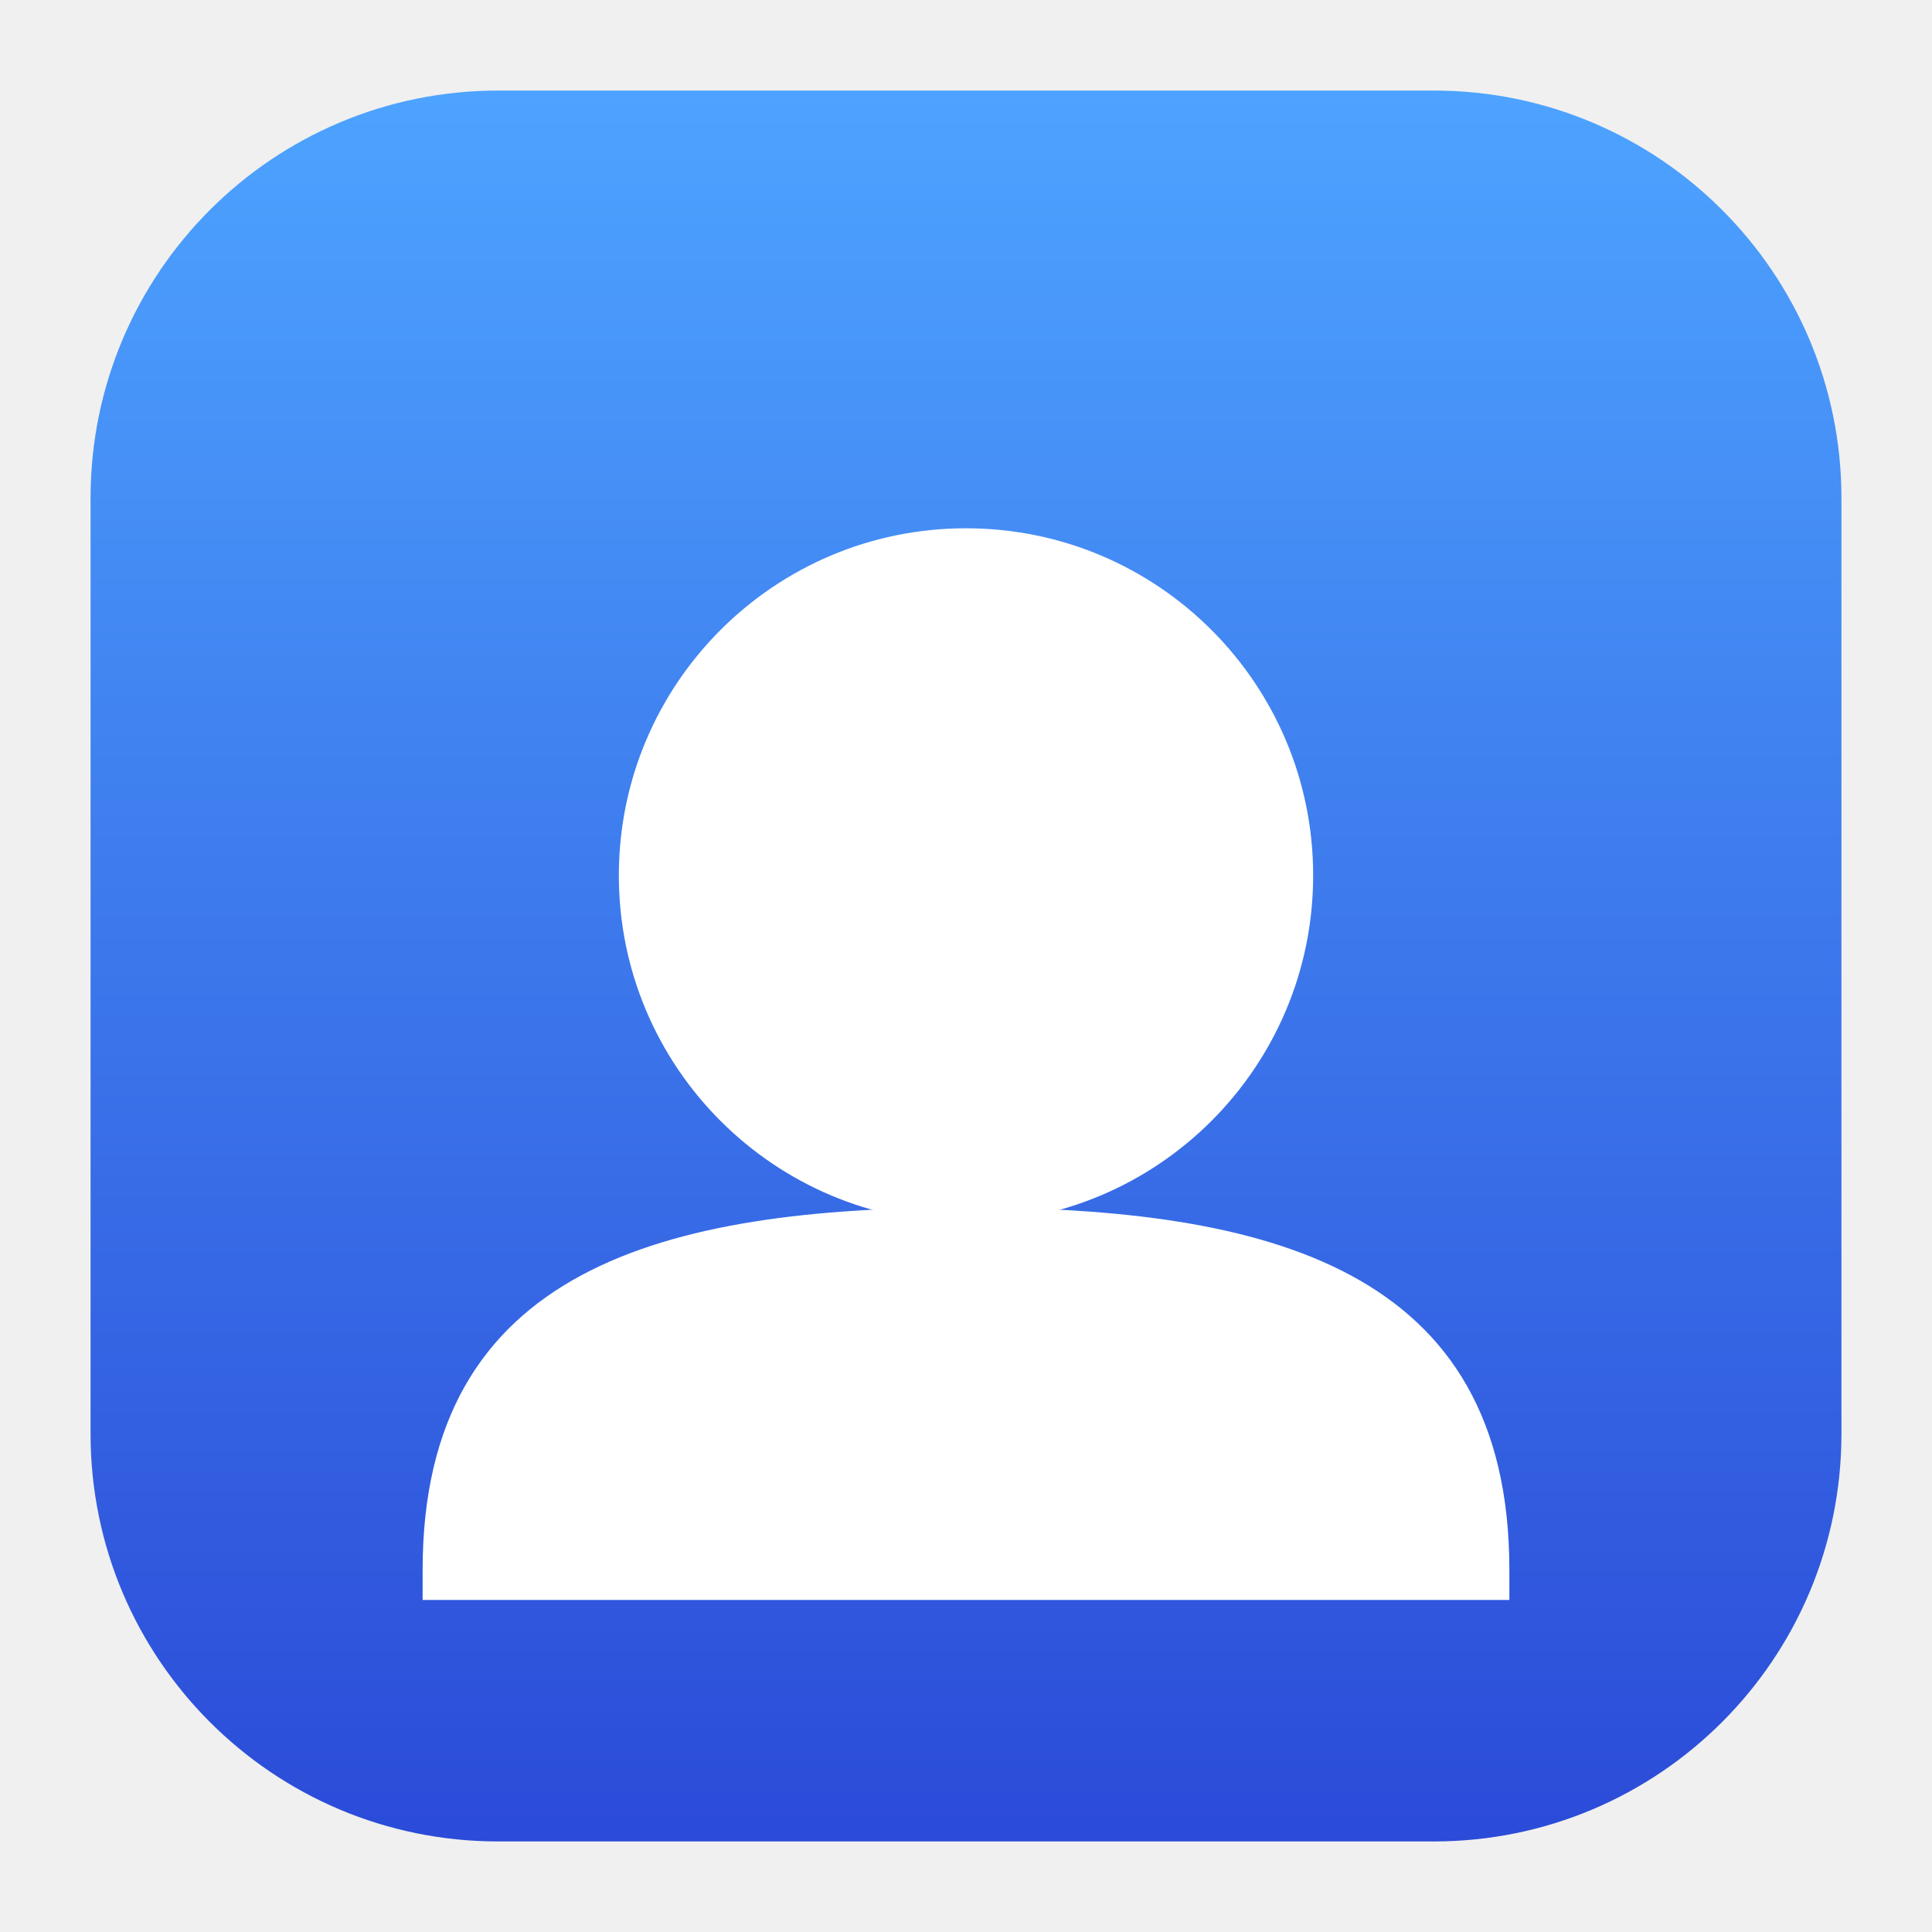
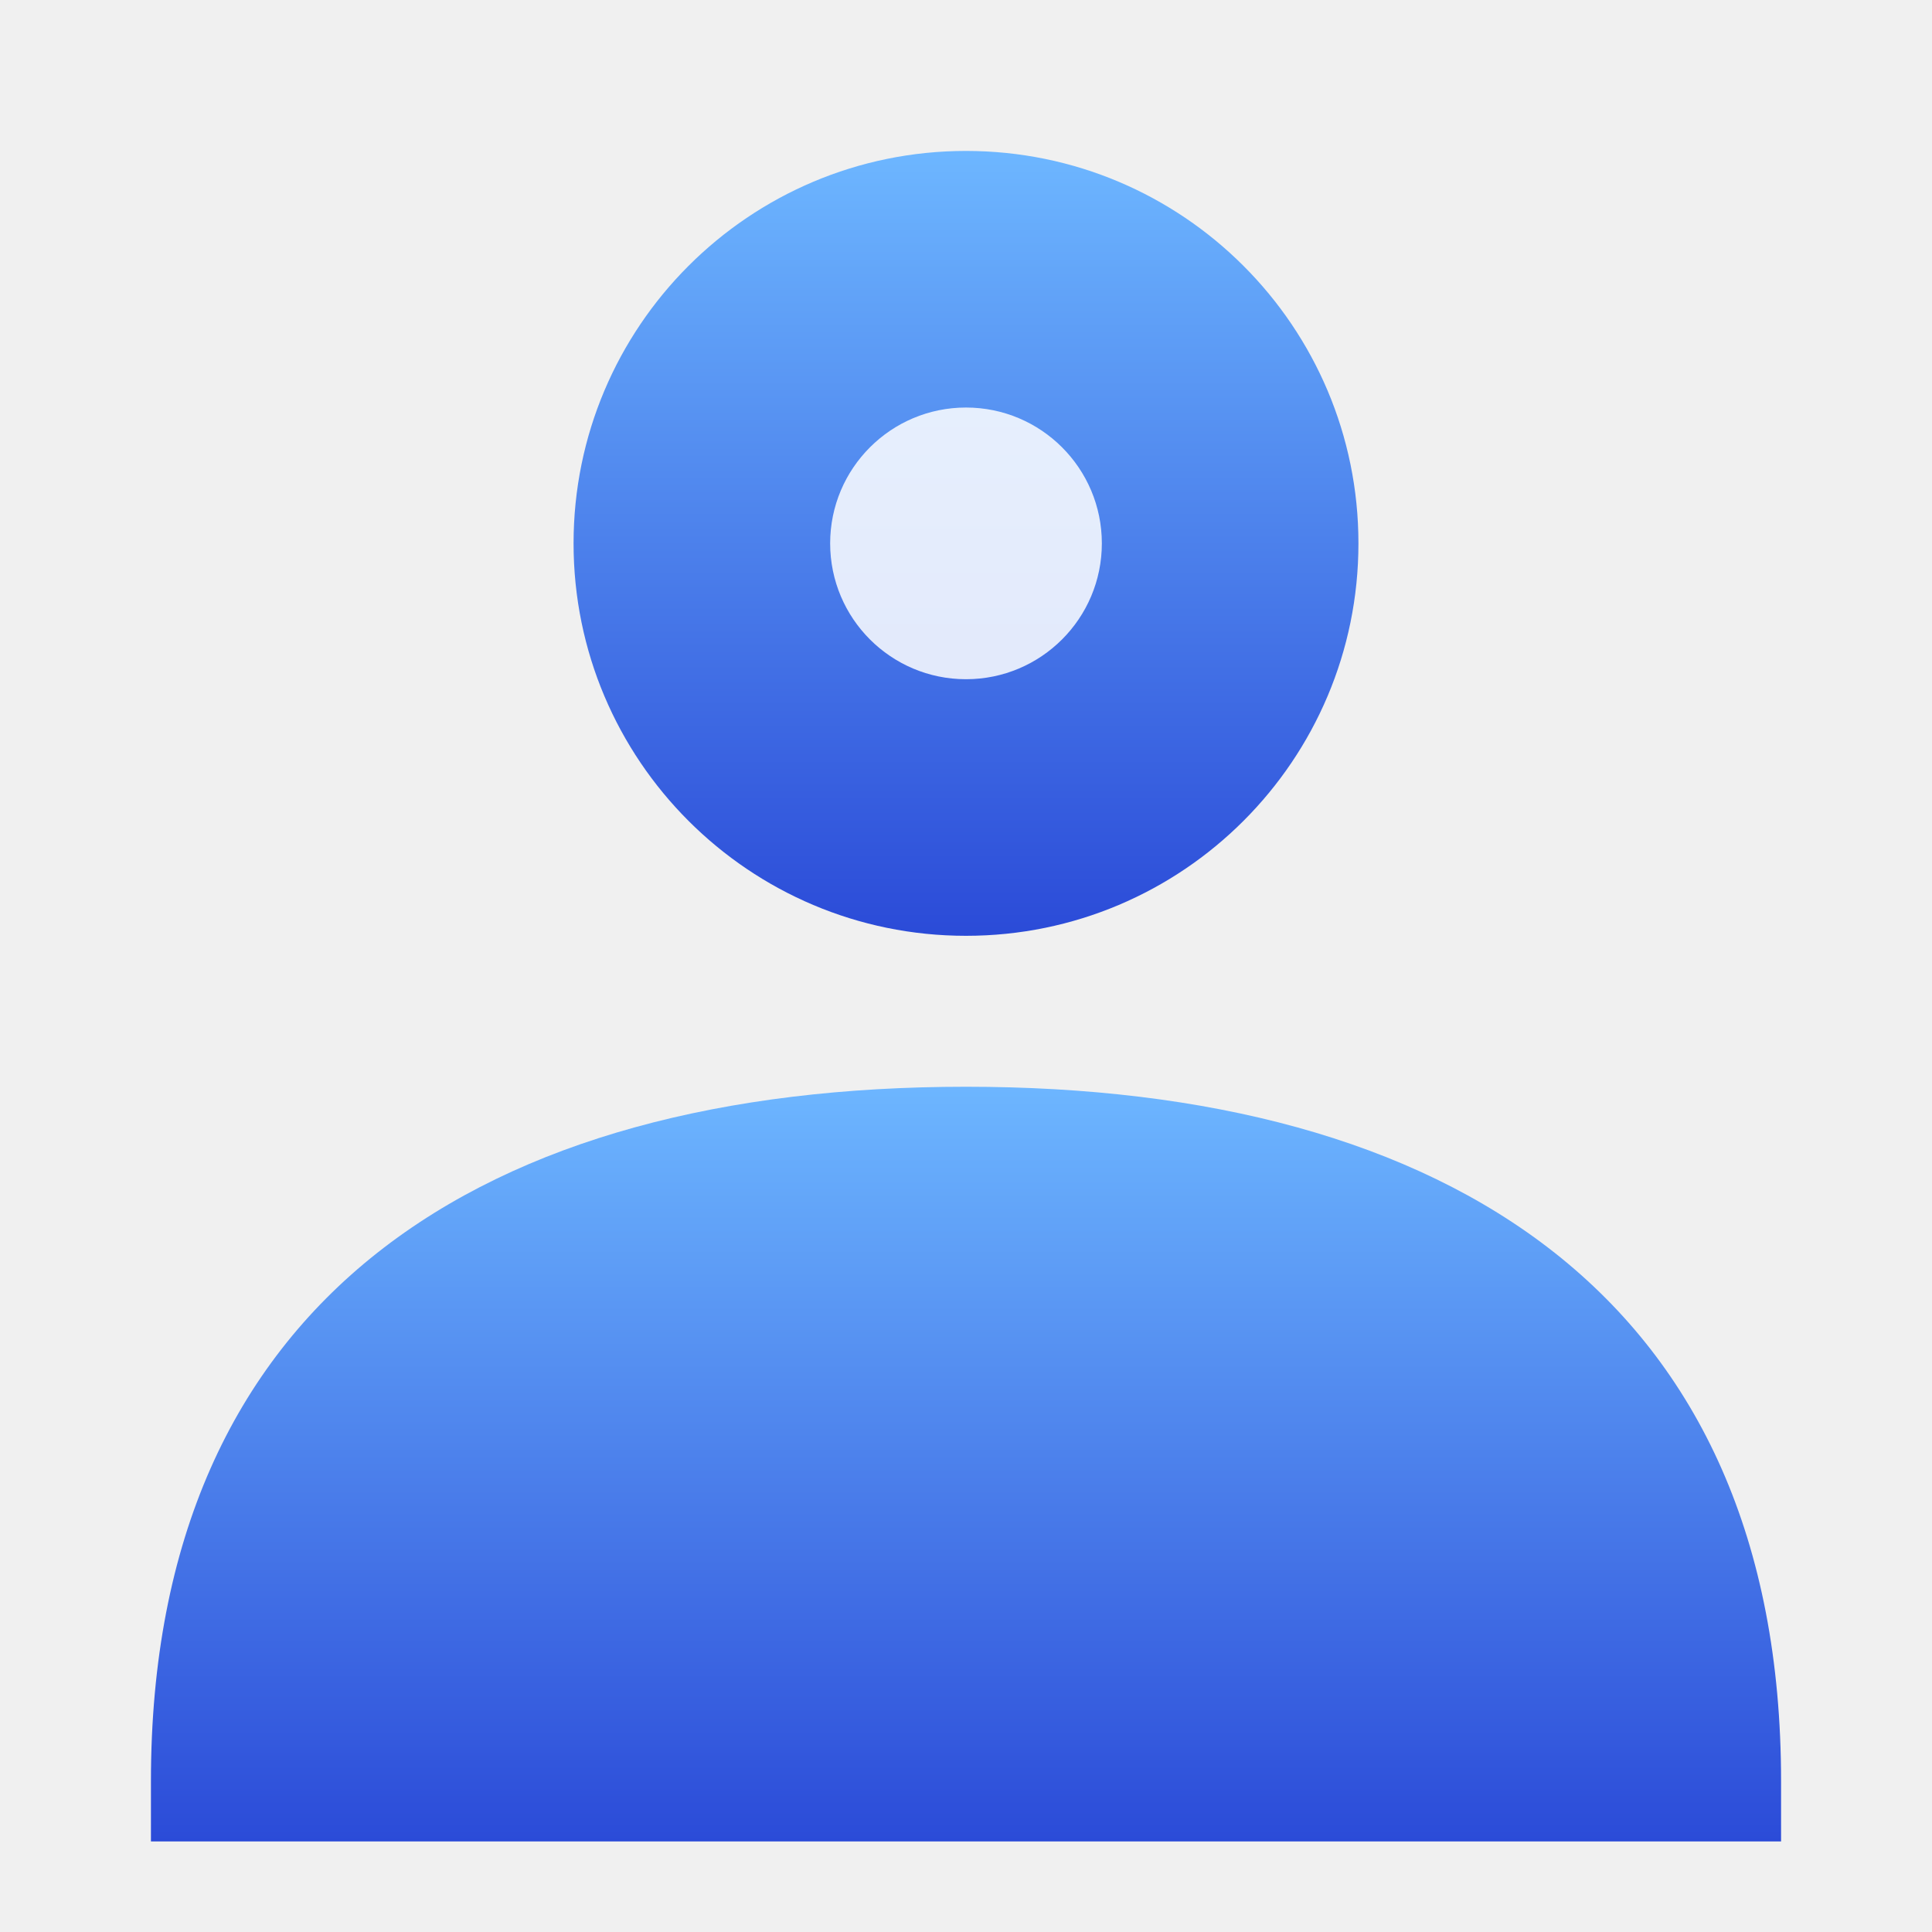
<svg xmlns="http://www.w3.org/2000/svg" width="128" height="128" viewBox="0 0 128 128">
  <defs>
-     <linearGradient id="plate" x1="0" y1="0" x2="0" y2="1">
-       <stop offset="0" stop-color="#4DA3FF" />
+     <linearGradient id="body" x1="0" y1="0" x2="0" y2="1">
+       <stop offset="0" stop-color="#6DB6FF" />
      <stop offset="1" stop-color="#2B4BD8" />
    </linearGradient>
  </defs>
-   <rect x="6" y="6" width="116" height="116" rx="27" fill="url(#plate)" />
-   <circle cx="64" cy="58" r="23" fill="#FFFFFF" />
-   <path d="M28 104 C28 84 44 80 64 80 C84 80 100 84 100 104 L100 106 L28 106 Z" fill="#FFFFFF" />
+   <circle cx="64" cy="36" r="26" fill="url(#body)" />
+   <path d="M10 118 C10 86 32 72 64 72 C96 72 118 86 118 118 L118 122 L10 122 Z" fill="url(#body)" />
+   <circle cx="64" cy="36" r="9" fill="#FFFFFF" fill-opacity="0.85" />
</svg>
